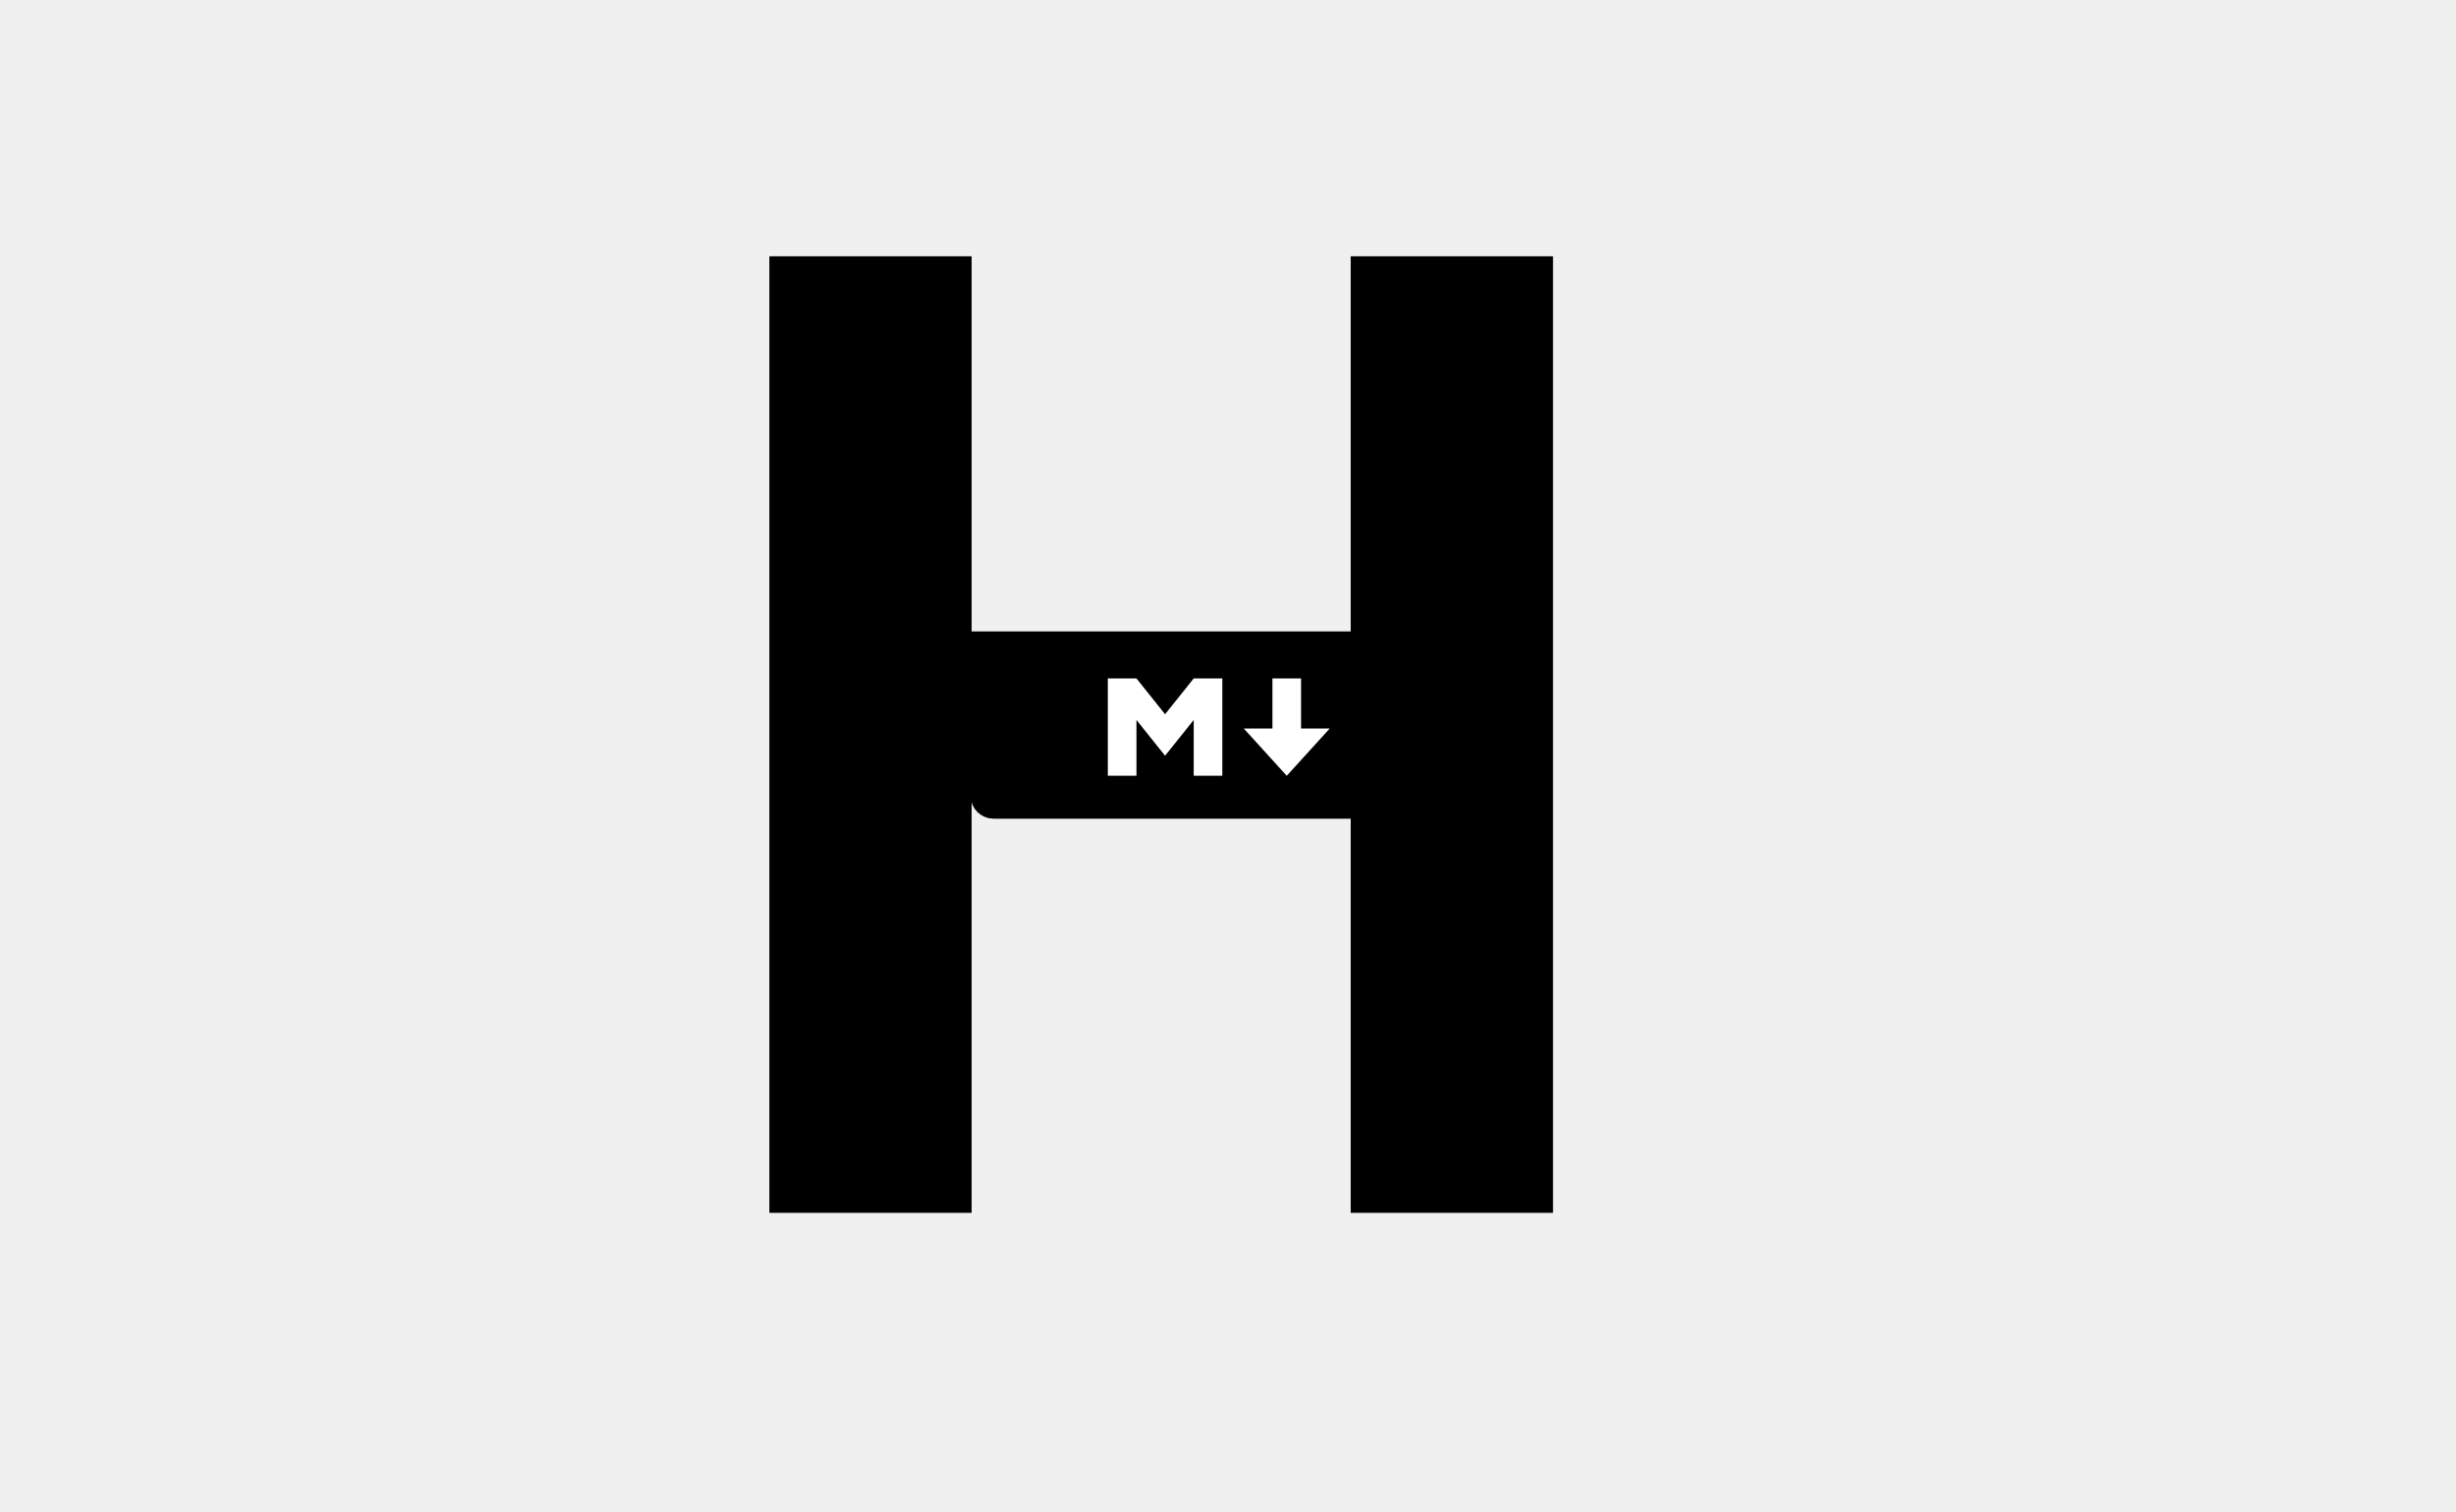
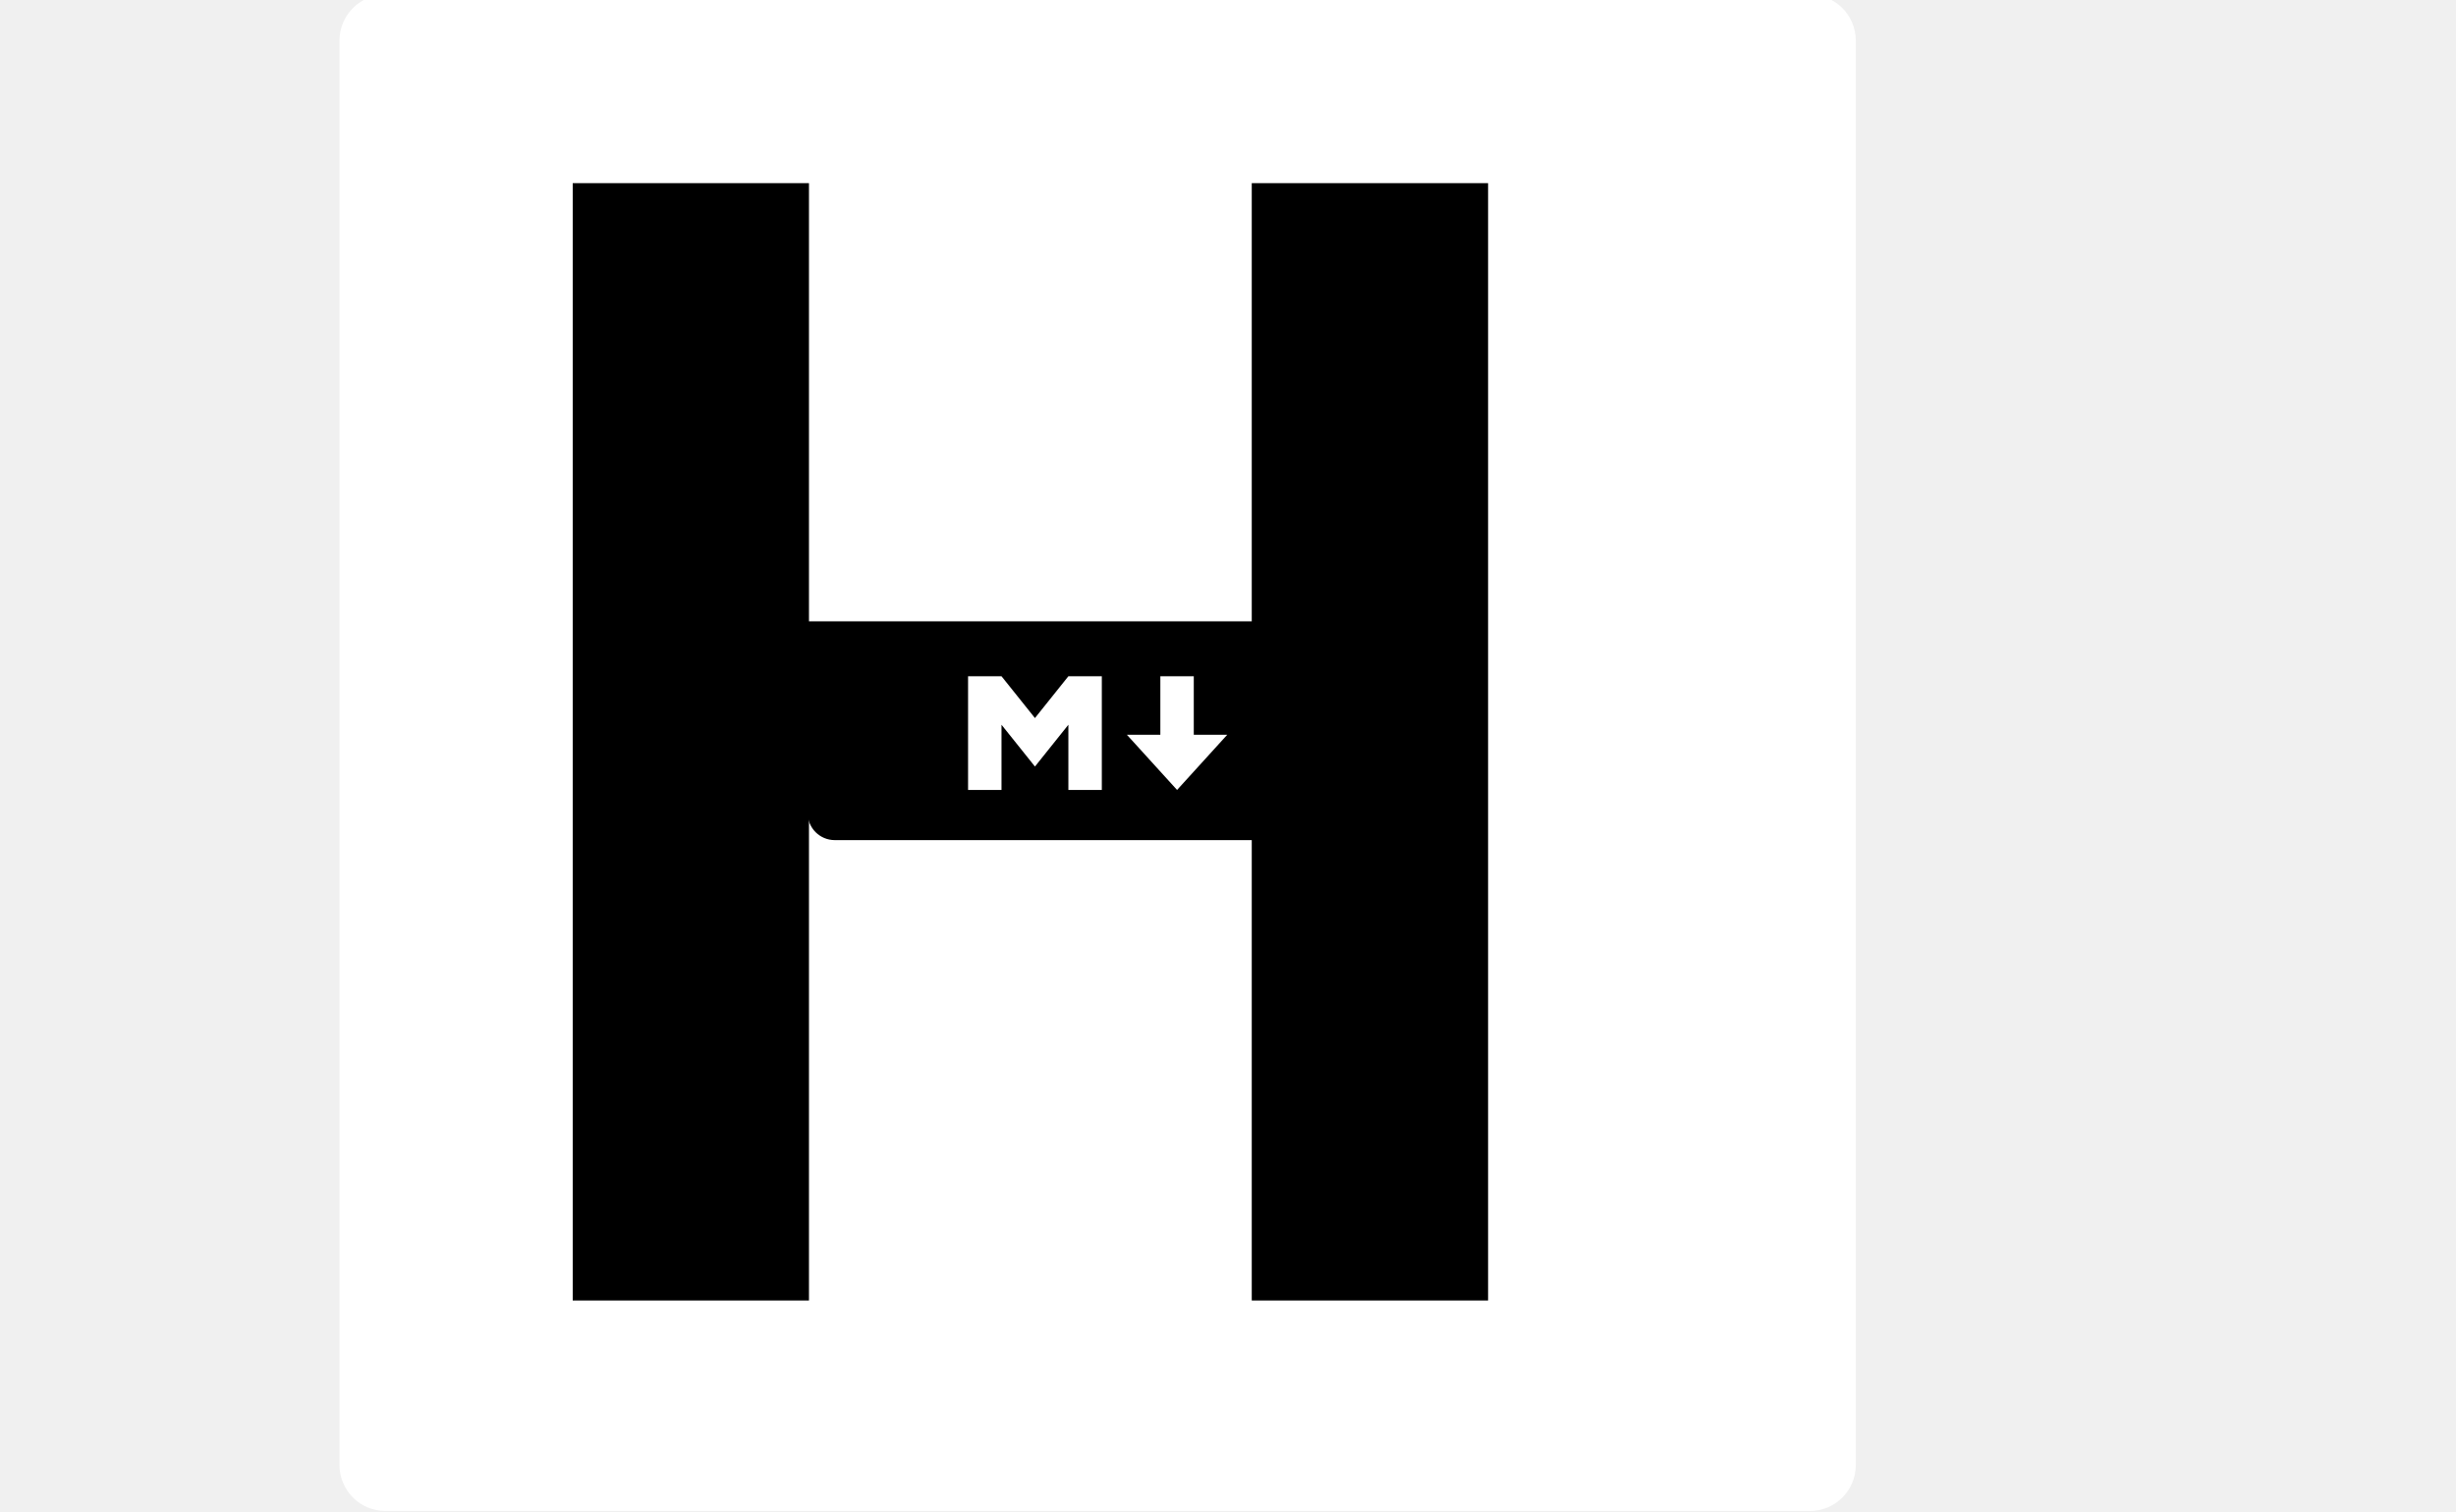
<svg xmlns="http://www.w3.org/2000/svg" width="208" height="128" viewBox="0 0 208 128" id="svg3084" version="1.1">
  <defs id="defs3092" />
  <rect width="94.253" height="56.171" x="378.846" y="54.325" ry="4.76" id="rect3086-8" style="fill:#000000;stroke:#000000;stroke-width:4.76" />
  <path d="M 390.747,98.596 V 66.226 h 9.521 l 9.521,11.901 9.521,-11.901 h 9.521 V 98.596 h -9.521 V 80.031 l -9.521,11.901 -9.521,-11.901 V 98.596 z m 59.503,0 -14.281,-15.709 h 9.521 V 66.226 h 9.521 v 16.661 h 9.521 z" id="path3088-3" style="fill:#ffffff" />
-   <g id="g3162">
+   <rect style="color:#000000;fill:#ffffff;fill-opacity:1;stroke:none;stroke-width:0.585;stroke-linecap:butt;stroke-linejoin:miter;stroke-miterlimit:4;stroke-opacity:1;stroke-dasharray:none;stroke-dashoffset:0;marker:none;visibility:visible;display:inline;overflow:visible;enable-background:accumulate" id="rect2990" width="128.415" height="128.415" x="28.753" y="-0.457" ry="3.888" />
+   <g id="g3162" transform="matrix(1.168078,0,0,1.168078,-27.60558,-9.841785)">
    <g style="fill:#000000" transform="matrix(0.3589547,0,0,0.3589547,62.9709,38.85327)" id="g3129">
      <text xml:space="preserve" style="font-size:47.408px;font-style:normal;font-variant:normal;font-weight:normal;font-stretch:normal;line-height:125%;letter-spacing:0px;word-spacing:0px;fill:#000000;fill-opacity:1;stroke:none;font-family:Calendas Plus;-inkscape-font-specification:Calendas Plus" x="-22.36" y="177.896" id="text3096">
        <tspan id="tspan3098" x="-22.36" y="177.896" style="font-size:316.055px;font-style:normal;font-variant:normal;font-weight:bold;font-stretch:normal;text-align:start;line-height:125%;writing-mode:lr-tb;text-anchor:start;fill:#000000;font-family:Calendas Plus;-inkscape-font-specification:Calendas Plus Bold">H</tspan>
      </text>
    </g>
    <g transform="matrix(0.3721174,0,0,0.3721174,29.31267,35.81259)" id="g3144">
      <rect style="fill:#000000;stroke:#000000;stroke-width:4.18" id="rect3086-2" ry="3.18" y="50.474" x="144.2" height="37.519" width="108.813" />
      <path style="fill:#ffffff" id="path3088-4" d="m 173.359,80.309 v -22.152 h 6.515 l 6.515,8.144 6.515,-8.144 h 6.515 v 22.152 h -6.515 v -12.705 l -6.515,8.144 -6.515,-8.144 v 12.705 z m 40.721,0 -9.773,-10.75 h 6.515 v -11.402 h 6.515 v 11.402 h 6.515 z" />
    </g>
  </g>
</svg>
